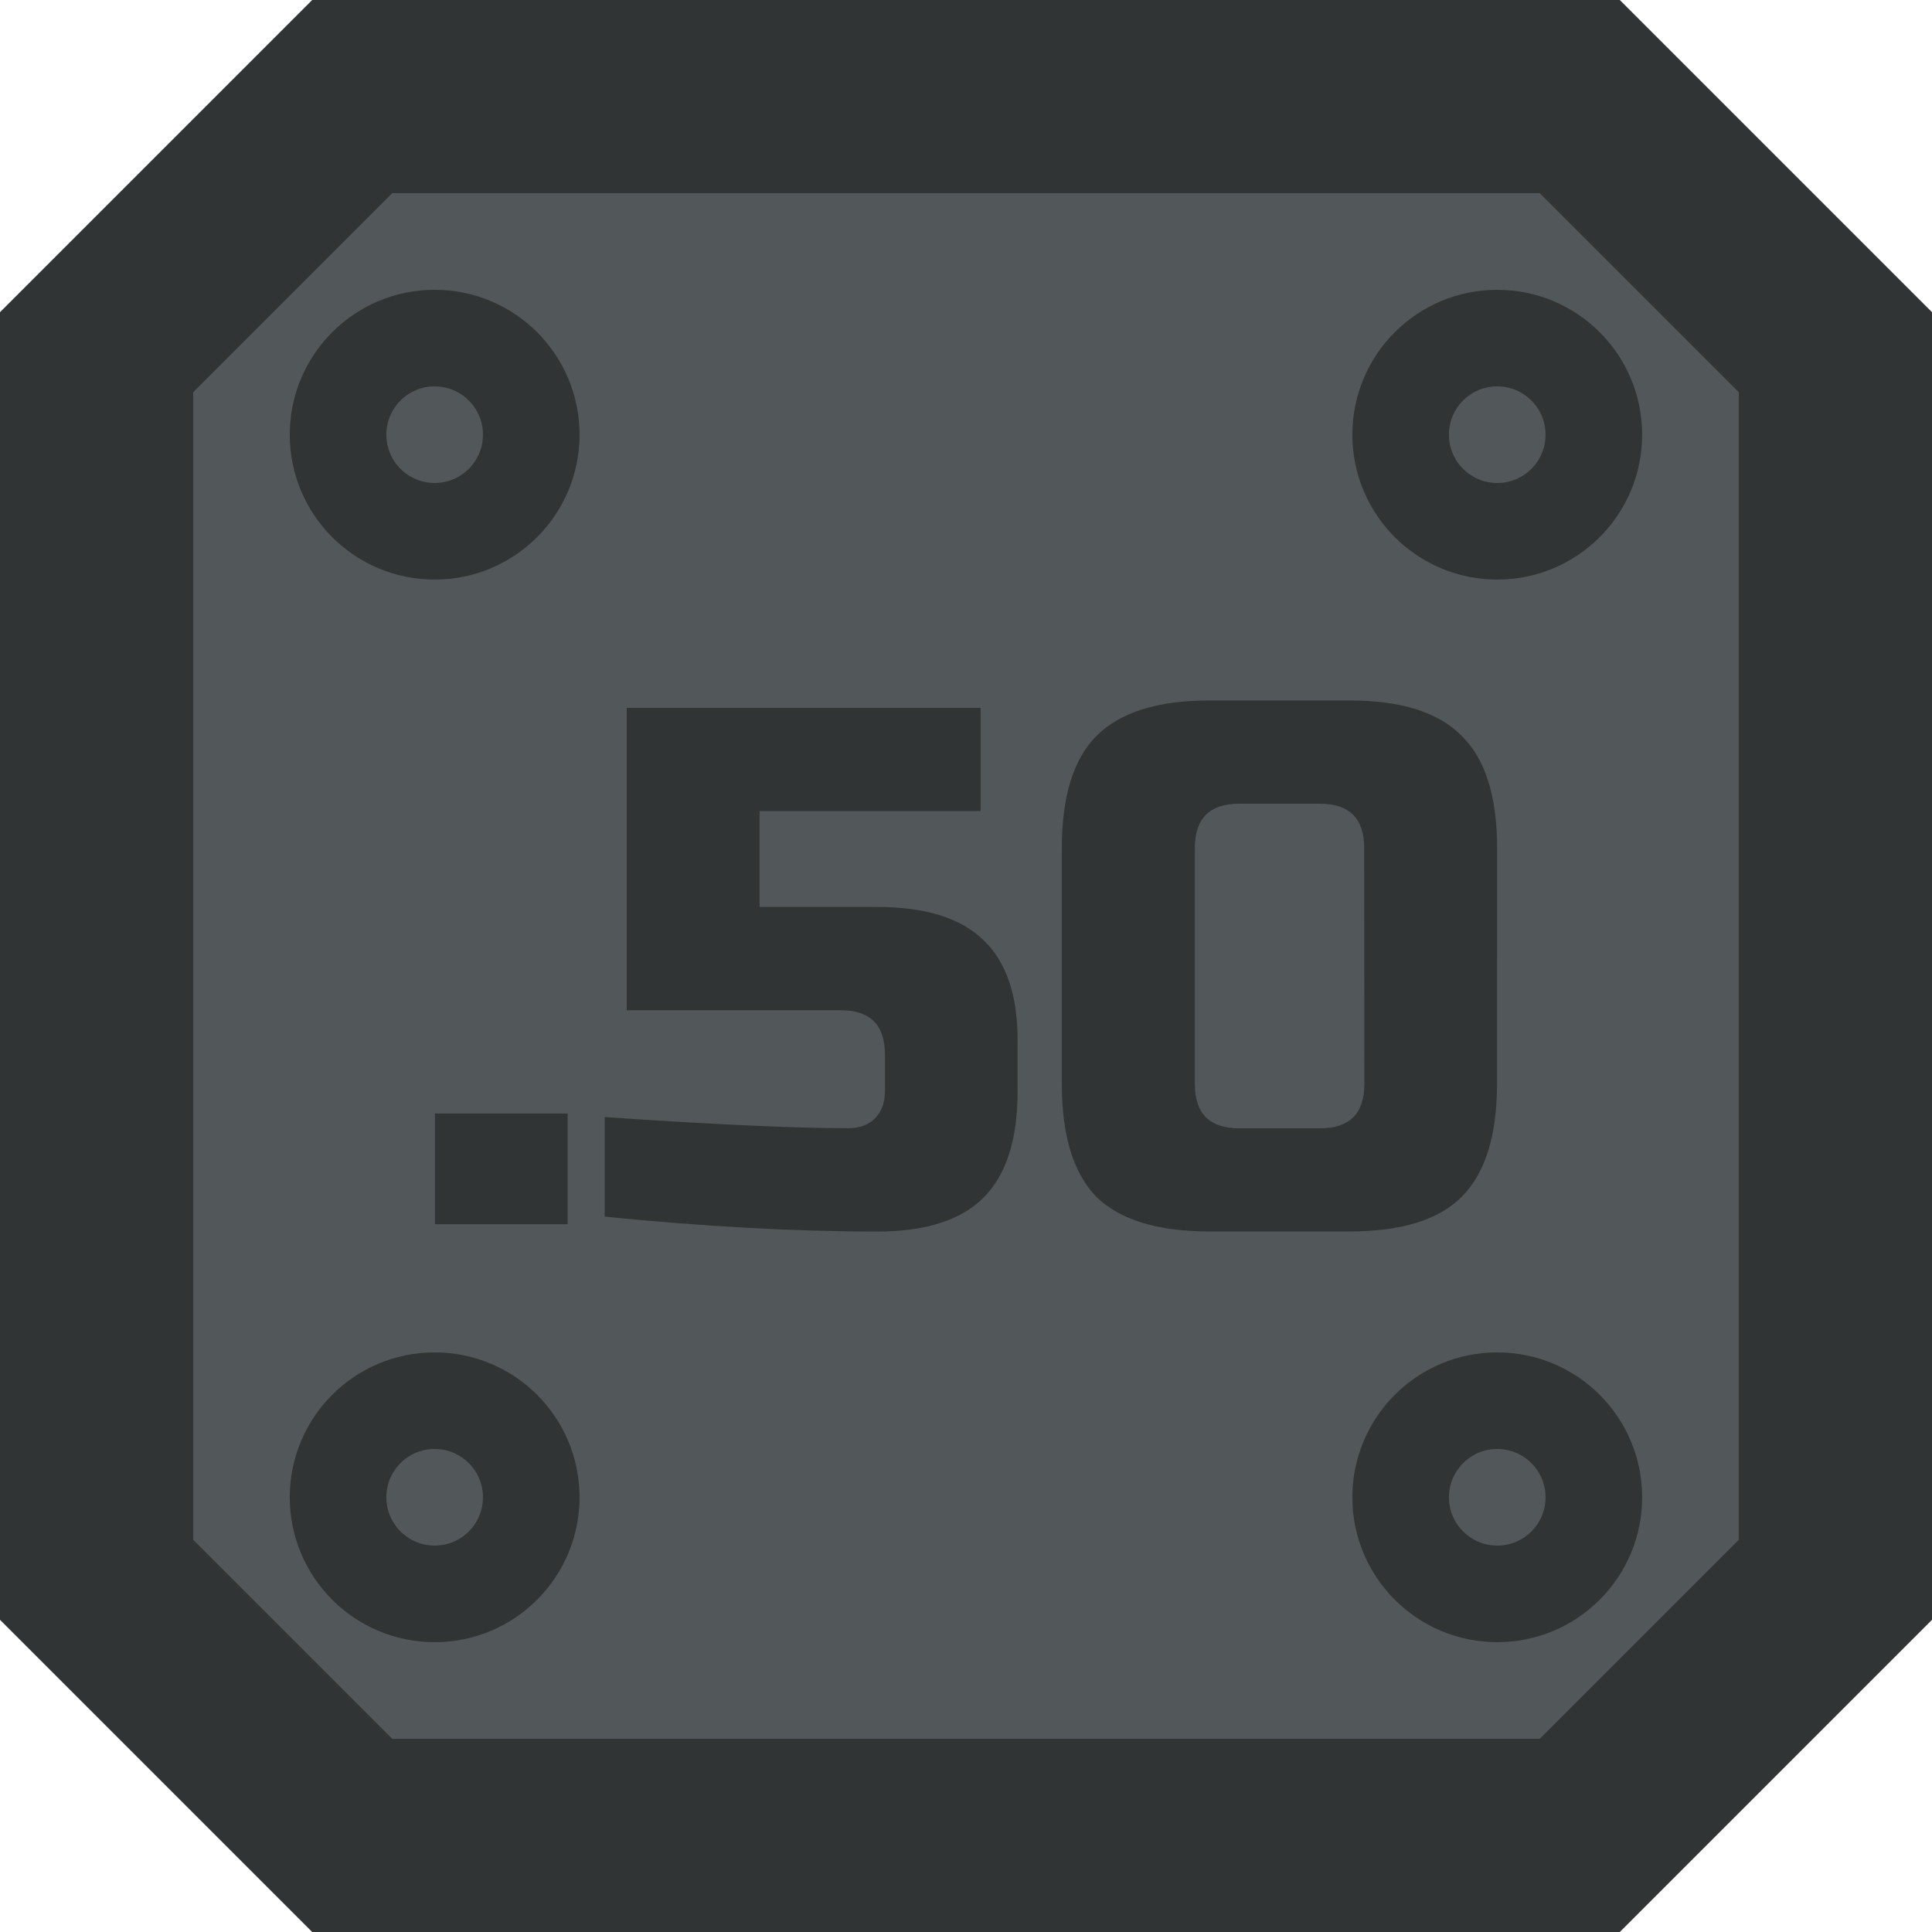
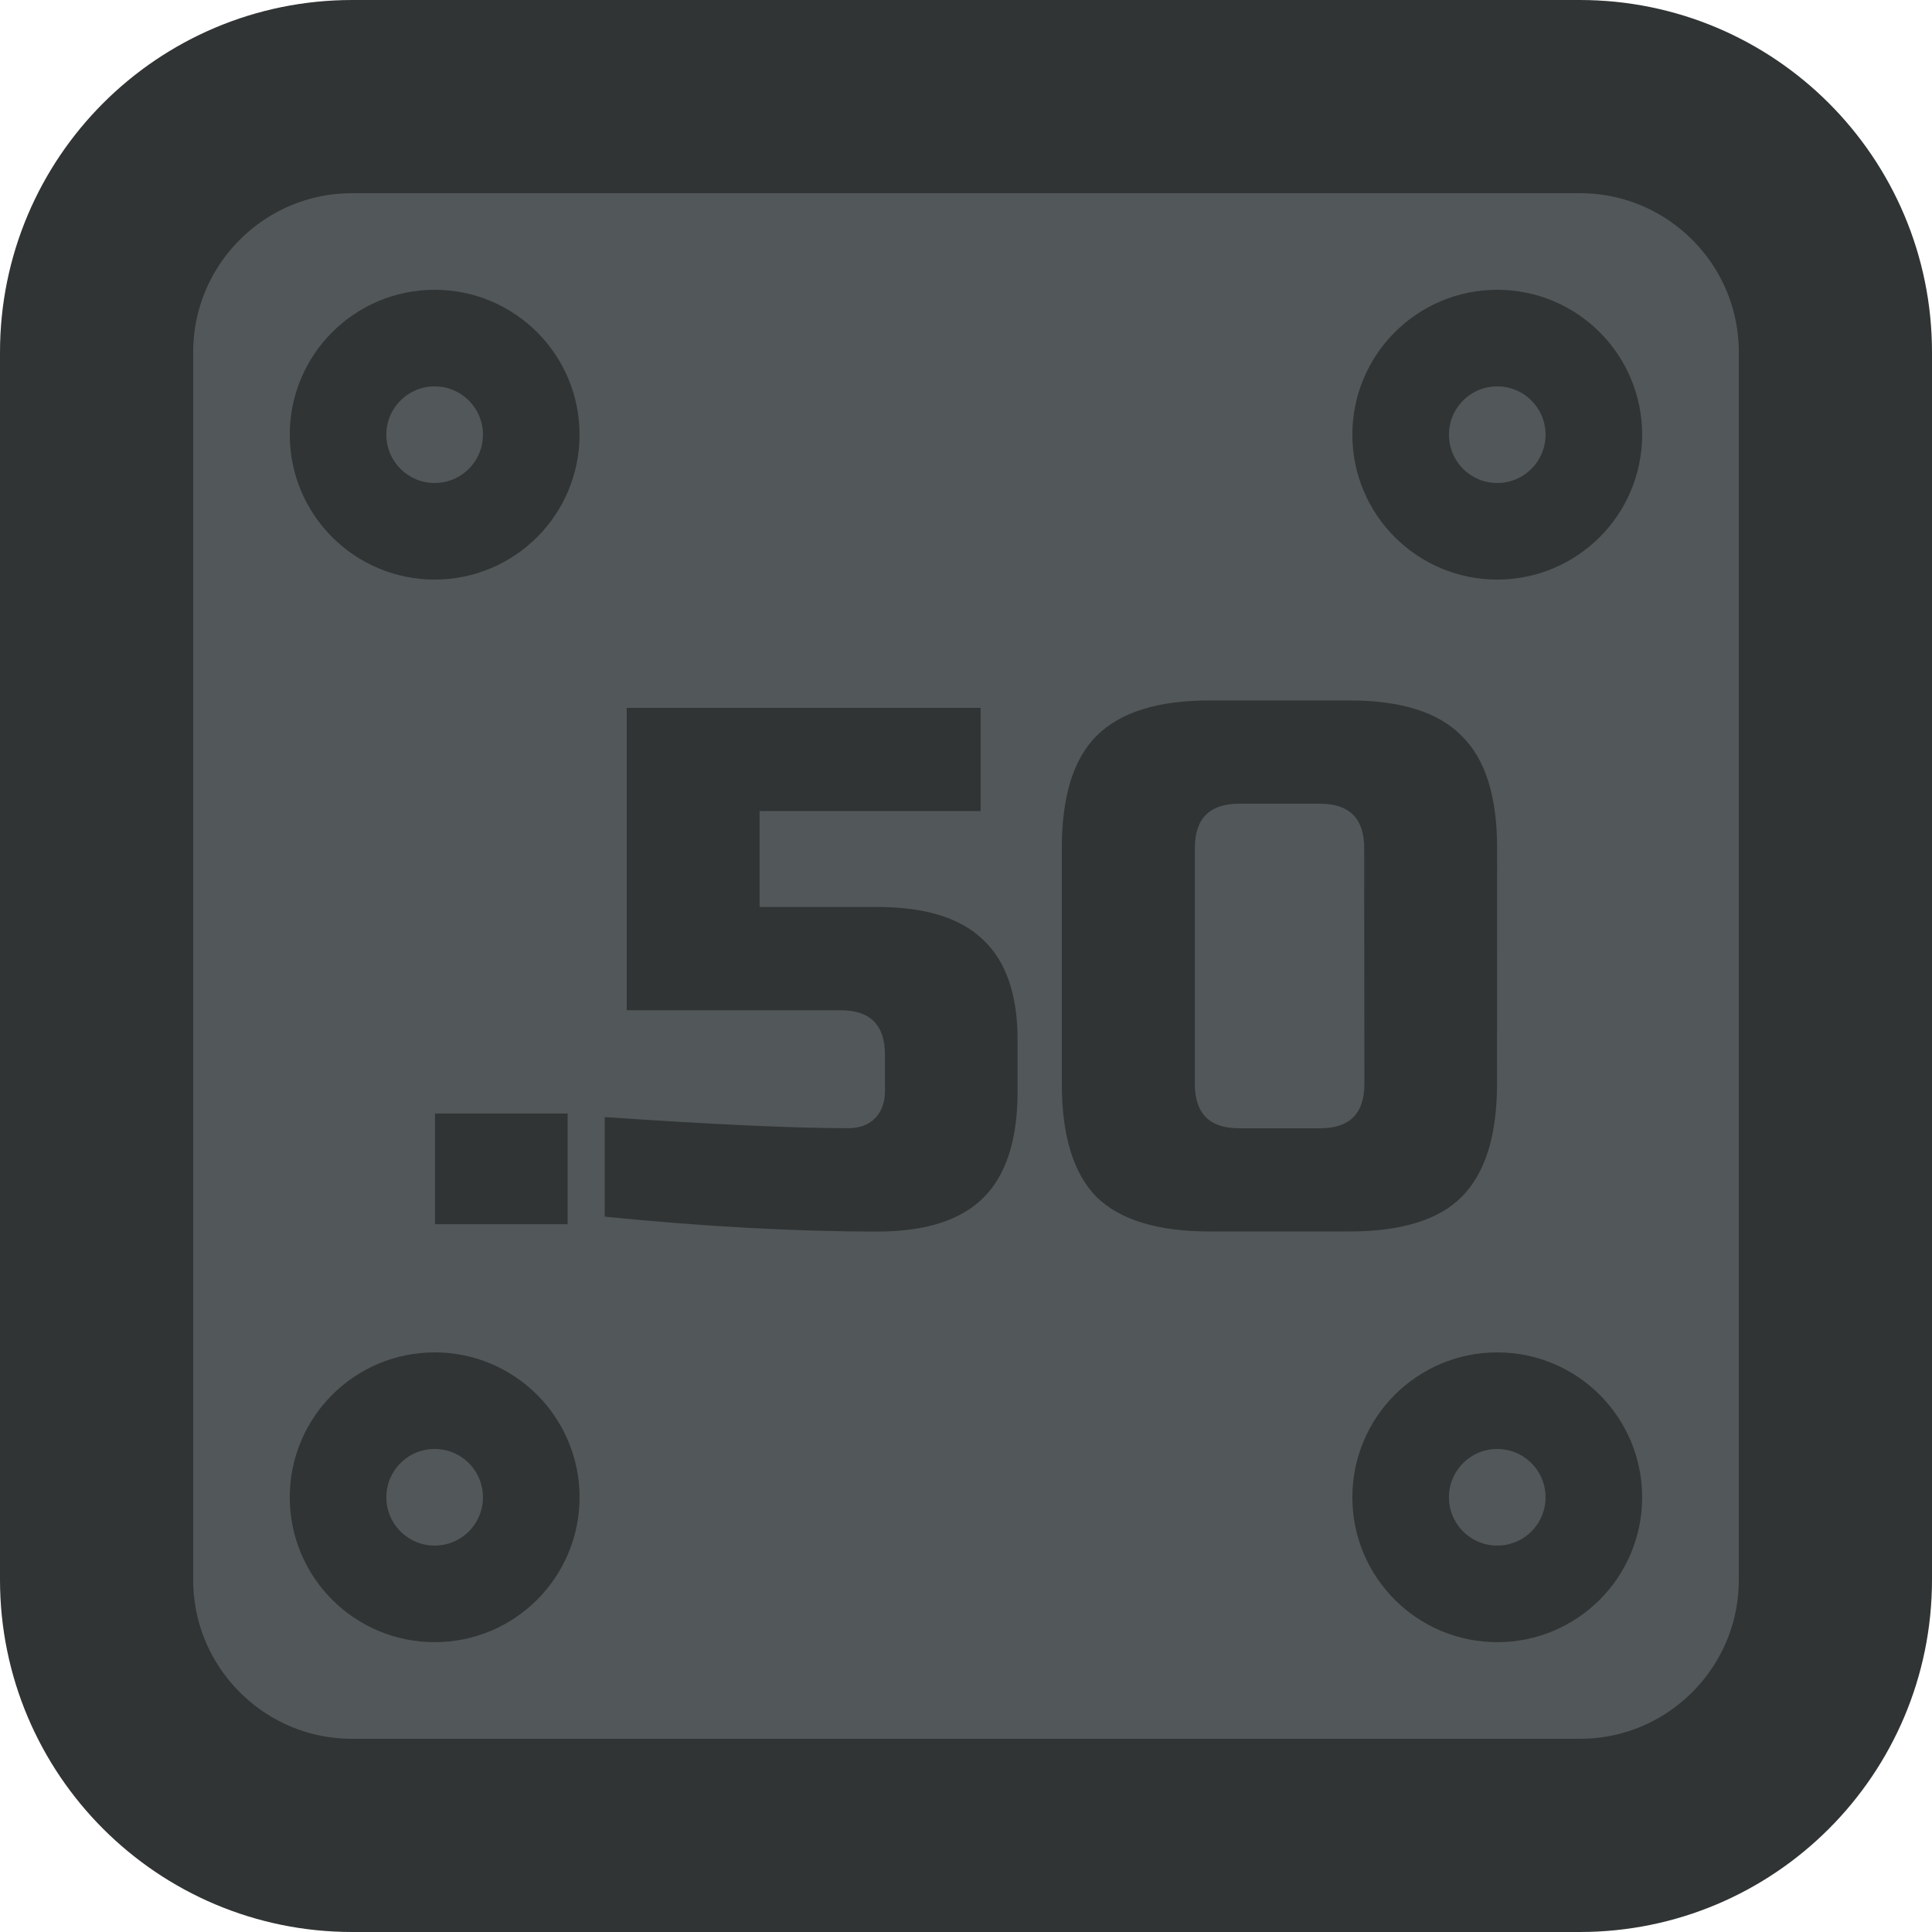
<svg xmlns="http://www.w3.org/2000/svg" width="113.386" height="113.386" viewBox="0 0 30 30" version="1.1" id="svg3">
  <defs id="defs3">
    </defs>
-   <g id="g1" transform="matrix(1.5,0,0,1.5,0,2.9325006e-5)">
-     <path style="baseline-shift:baseline;display:inline;overflow:visible;fill:#525759;fill-opacity:1;stroke:#313434;stroke-width:2;stroke-dasharray:none;stroke-opacity:1;enable-background:accumulate;stop-color:#000000" d="M 3.646,1 H 16.354 L 19,3.646 V 16.354 l -2.646,2.646 -12.708,0 L 1,16.354 V 3.646 Z" id="path5" />
+   <g id="g1" transform="scale(1.5)">
+     <path style="baseline-shift:baseline;display:inline;overflow:visible;fill:#525759;fill-opacity:1;stroke:#313434;stroke-width:2;stroke-dasharray:none;stroke-opacity:1;enable-background:accumulate;stop-color:#000000" d="M 3.646,1 H 16.354 A 2.646,2.646 45 0 1 19,3.646 V 16.354 a 2.646,2.646 135 0 1 -2.646,2.646 l -12.708,0 A 2.646,2.646 45 0 1 1,16.354 V 3.646 A 2.646,2.646 135 0 1 3.646,1 Z" id="path5" />
    <g style="stroke:#313434;stroke-width:0.862;stroke-dasharray:none;stroke-opacity:1" transform="matrix(1.160088,0,0,1.160088,4.534341,5.526548)" id="g4">
      <circle style="fill:none;fill-opacity:1;stroke:#313434;stroke-opacity:1" cx="-0.03" cy="-0.885" id="circle1" r="0.862" />
      <circle style="fill:none;fill-opacity:1;stroke:#313434;stroke-opacity:1" cx="-0.03" cy="8.597" id="circle19" r="0.862" />
      <circle style="fill:none;fill-opacity:1;stroke:#313434;stroke-opacity:1" cx="9.452" cy="8.597" id="circle20" r="0.862" />
      <circle style="fill:none;fill-opacity:1;stroke:#313434;stroke-opacity:1" cx="9.452" cy="-0.885" id="circle21" r="0.862" />
    </g>
    <path d="m 4.503,11.527 h 1.373 v 1.146 H 4.503 Z m 4.581,1.222 q -1.276,0 -2.824,-0.154 v -1.031 q 1.688,0.115 2.519,0.115 0.175,0 0.276,-0.099 0.106,-0.107 0.106,-0.282 v -0.381 q 0,-0.459 -0.458,-0.459 H 6.488 V 7.328 H 10.151 V 8.396 H 7.863 V 9.389 H 9.083 q 0.747,0 1.099,0.344 0.352,0.336 0.352,1.031 v 0.534 q 0,0.747 -0.352,1.099 -0.351,0.352 -1.099,0.352 z M 14.122,8.779 q 0,-0.459 -0.458,-0.459 H 12.827 q -0.458,0 -0.458,0.459 v 2.443 q 0,0.458 0.458,0.458 h 0.839 q 0.458,0 0.458,-0.458 z m 1.375,2.443 q 0,0.802 -0.367,1.169 -0.357,0.357 -1.161,0.357 H 12.52 q -0.802,0 -1.169,-0.357 -0.359,-0.367 -0.359,-1.169 V 8.779 q 0,-0.802 0.359,-1.161 0.367,-0.367 1.169,-0.367 h 1.45 q 0.802,0 1.161,0.367 0.367,0.357 0.367,1.161 z" style="font-size:4.704px;font-family:'Russo One';-inkscape-font-specification:'Russo One, Normal';fill:#313434;fill-opacity:1;stroke-width:0.143" aria-label=".5" id="path3" />
  </g>
</svg>
